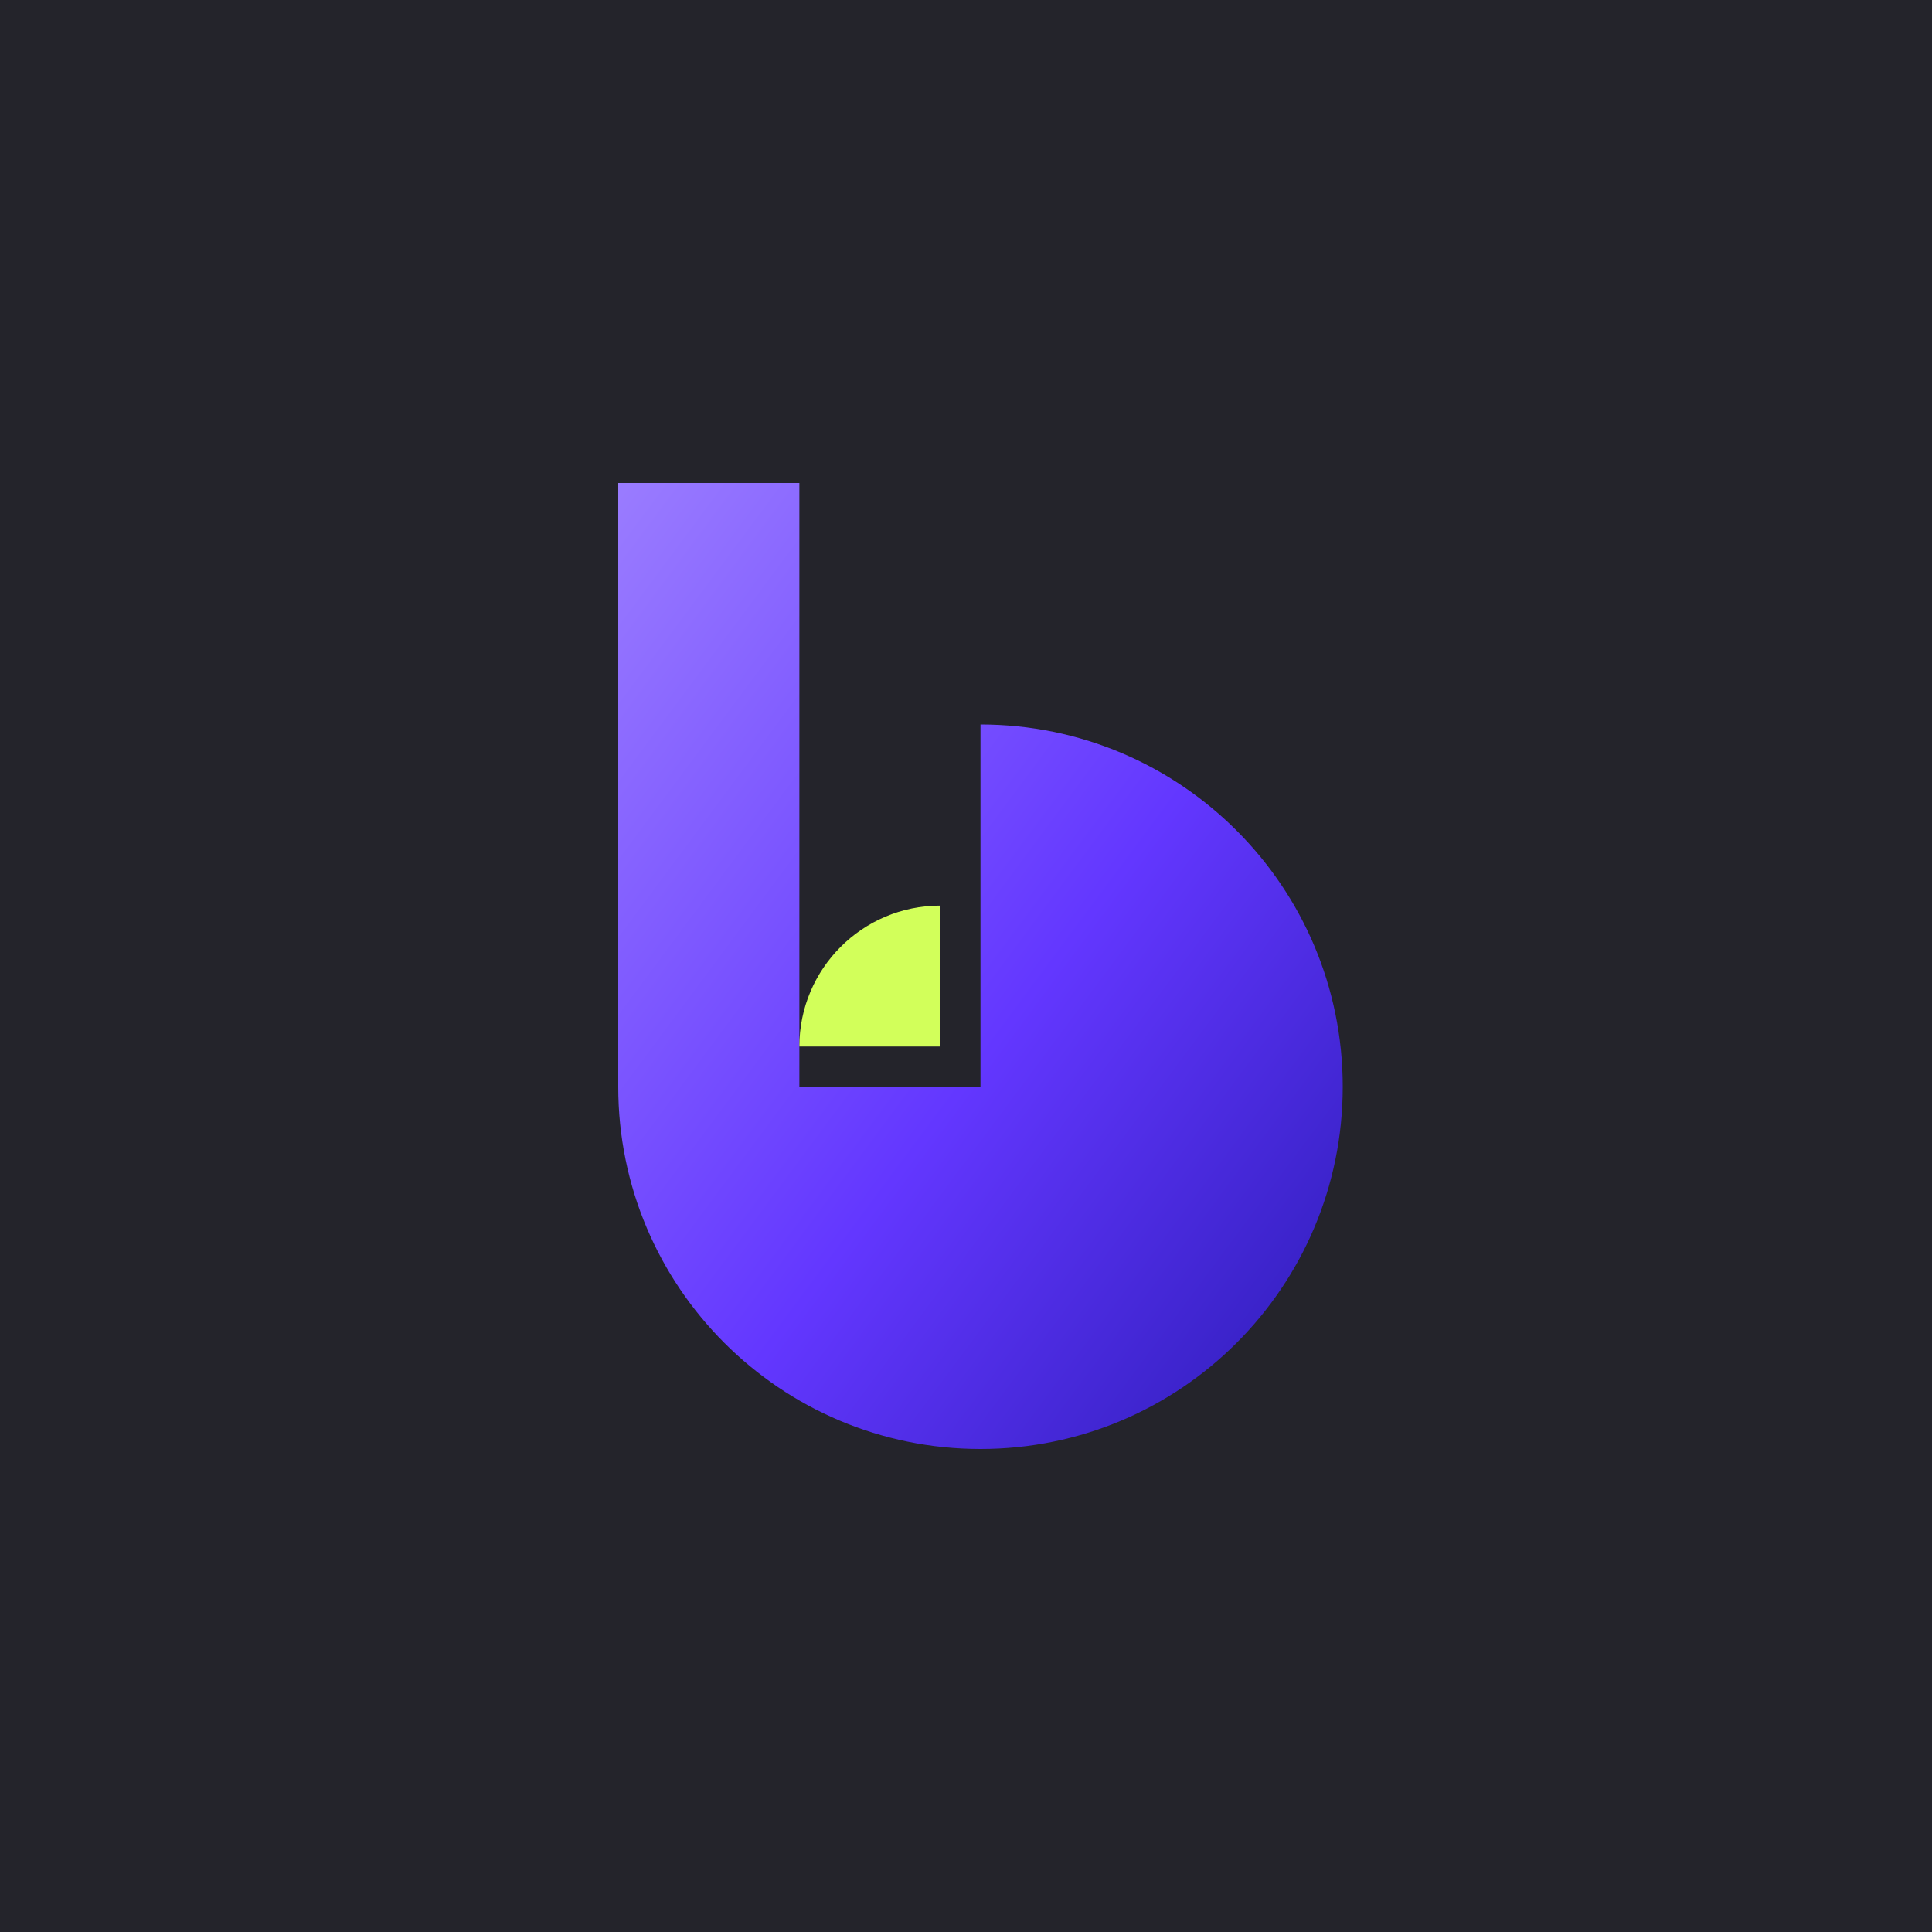
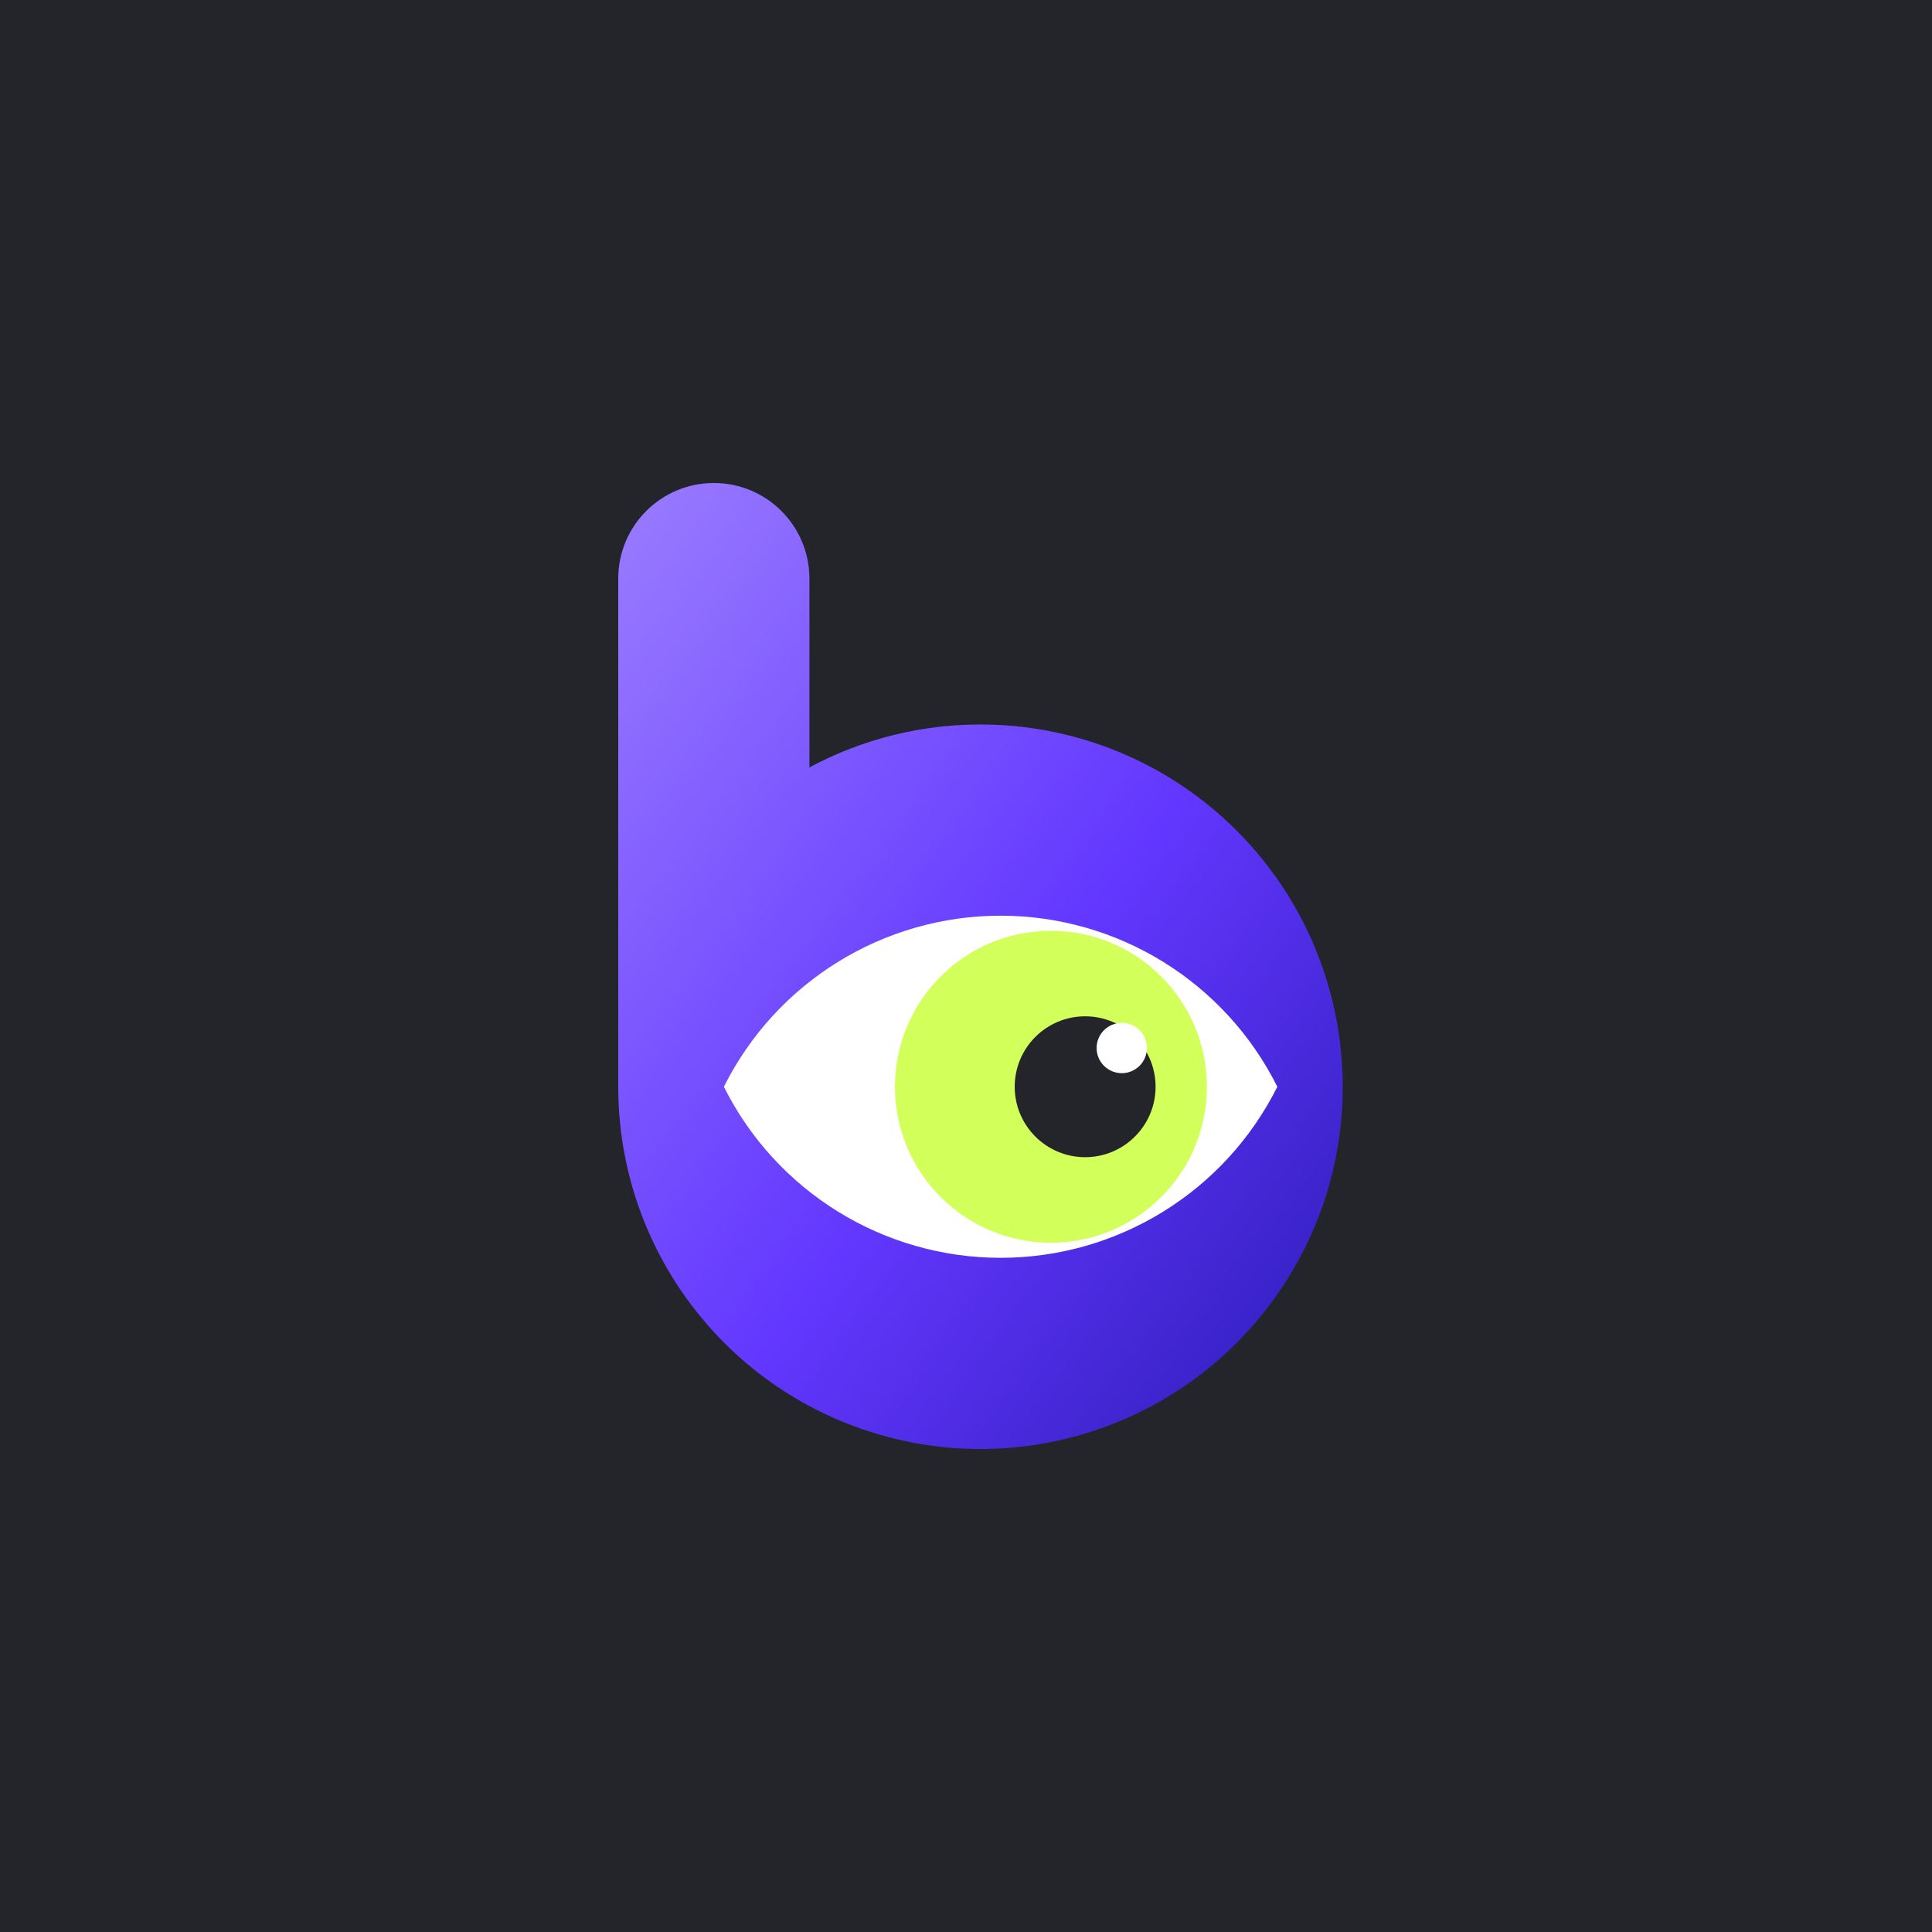
<svg xmlns="http://www.w3.org/2000/svg" viewBox="0 0 1000 1000" width="1000" height="1000">
  <defs>
    <linearGradient id="bg" x1="0" y1="0" x2="1" y2="1">
      <stop offset="0" stop-color="#9A7CFF" />
      <stop offset="0.55" stop-color="#6337FF" />
      <stop offset="1" stop-color="#2B1BB5" />
    </linearGradient>
    <linearGradient id="bgsq" x1="0" y1="0" x2="1" y2="1">
      <stop offset="0" stop-color="#9A7CFF" />
      <stop offset="0.55" stop-color="#6337FF" />
      <stop offset="1" stop-color="#2B1BB5" />
    </linearGradient>
  </defs>
  <rect width="1000" height="1000" rx="0.0" fill="#24242B" />
-   <path d="M320.000,250.000 L413.750,250.000 L413.750,562.500 L507.500,562.500 L507.500,375.000 A187.500,187.500 0 1,1 320.000,562.500 Z" fill="url(#bg)" />
-   <path d="M486.667,541.667 L413.750,541.667 A72.917,72.917 0 0,1 486.667,468.750 Z" fill="#D2FF5A" />
+   <path fill="url(#bg)" d="M320.000,299.479 A49.479,49.479 0 0,1 418.958,299.479 L418.958,397.223 A187.500,187.500 0 1,1 320.000,562.500 Z" />
+   <path fill="#FFFFFF" d="M374.688,562.500 A160.118,160.118 0 0,1 661.146,562.500 A160.118,160.118 0 0,1 374.688,562.500 Z" />
+   <circle cx="543.958" cy="562.500" r="80.729" fill="#D2FF5A" />
+   <circle cx="561.667" cy="562.500" r="36.458" fill="#24242B" />
+   <circle cx="580.625" cy="542.448" r="13.021" fill="#FFFFFF" />
</svg>
